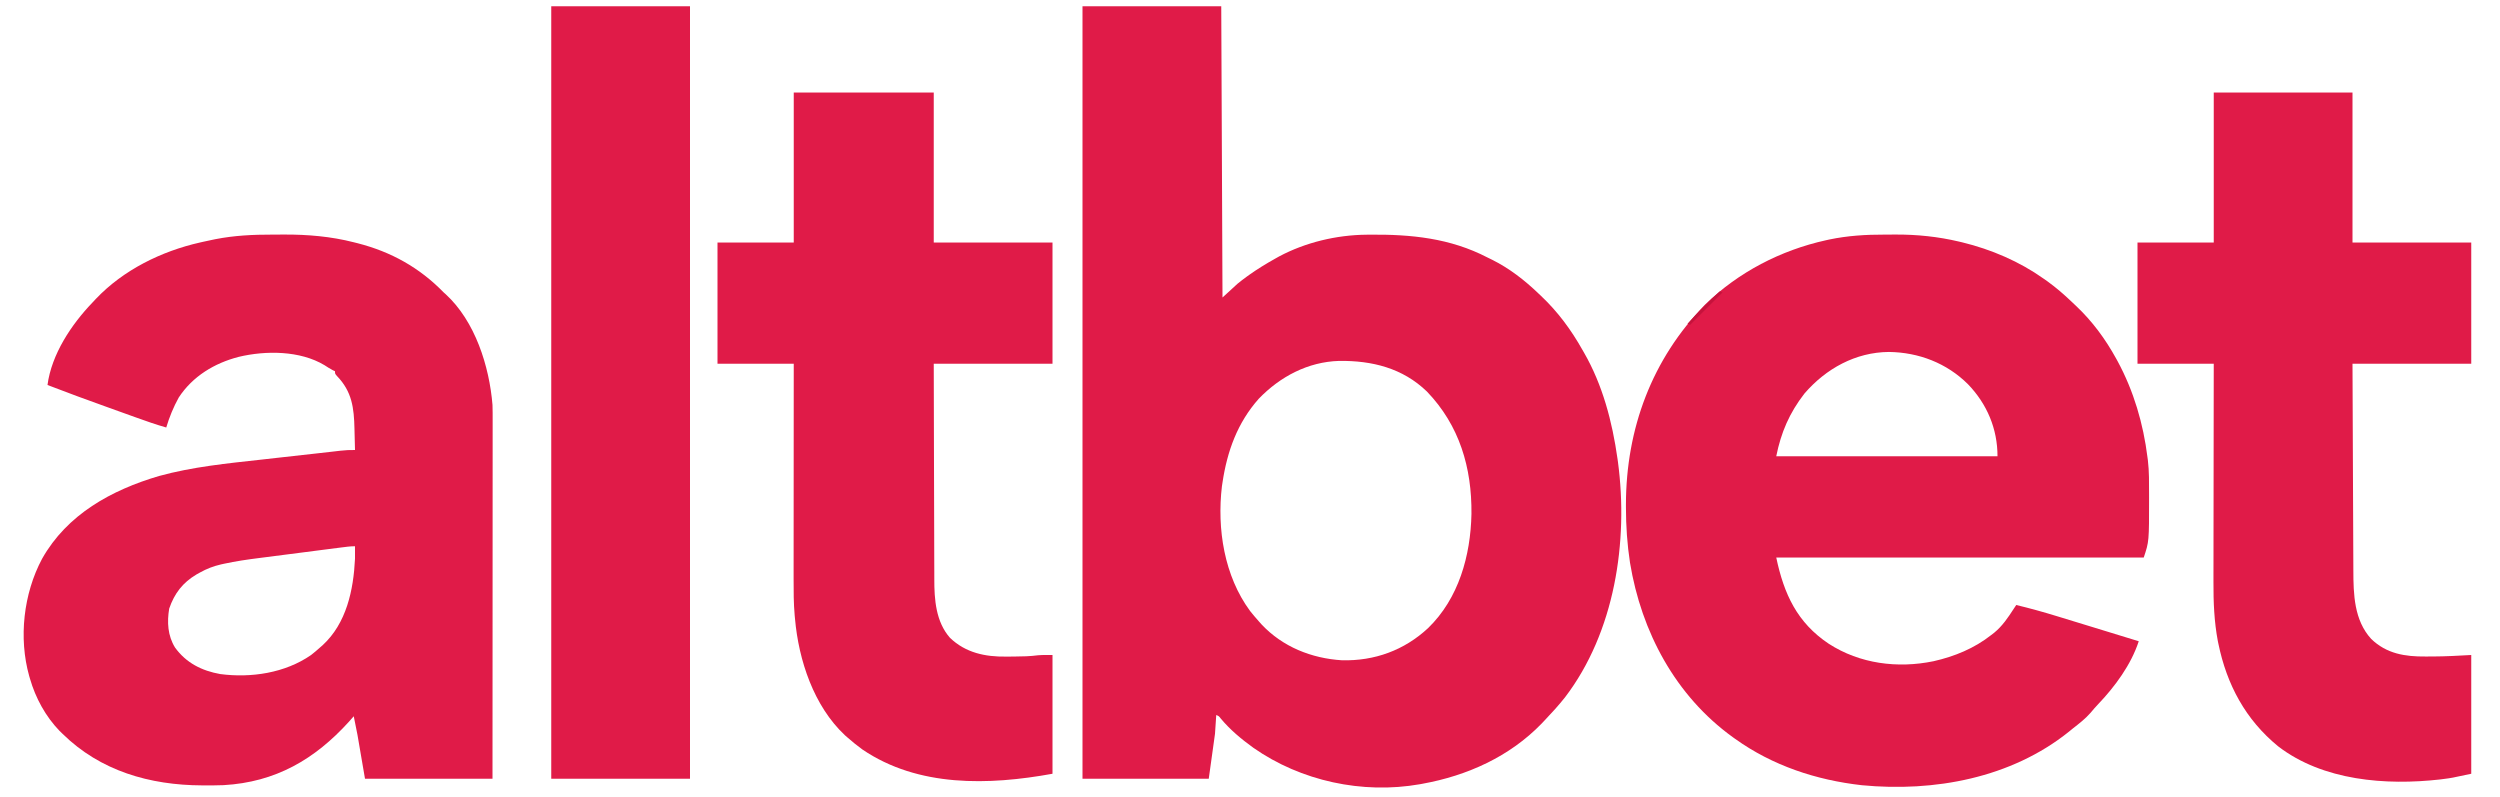
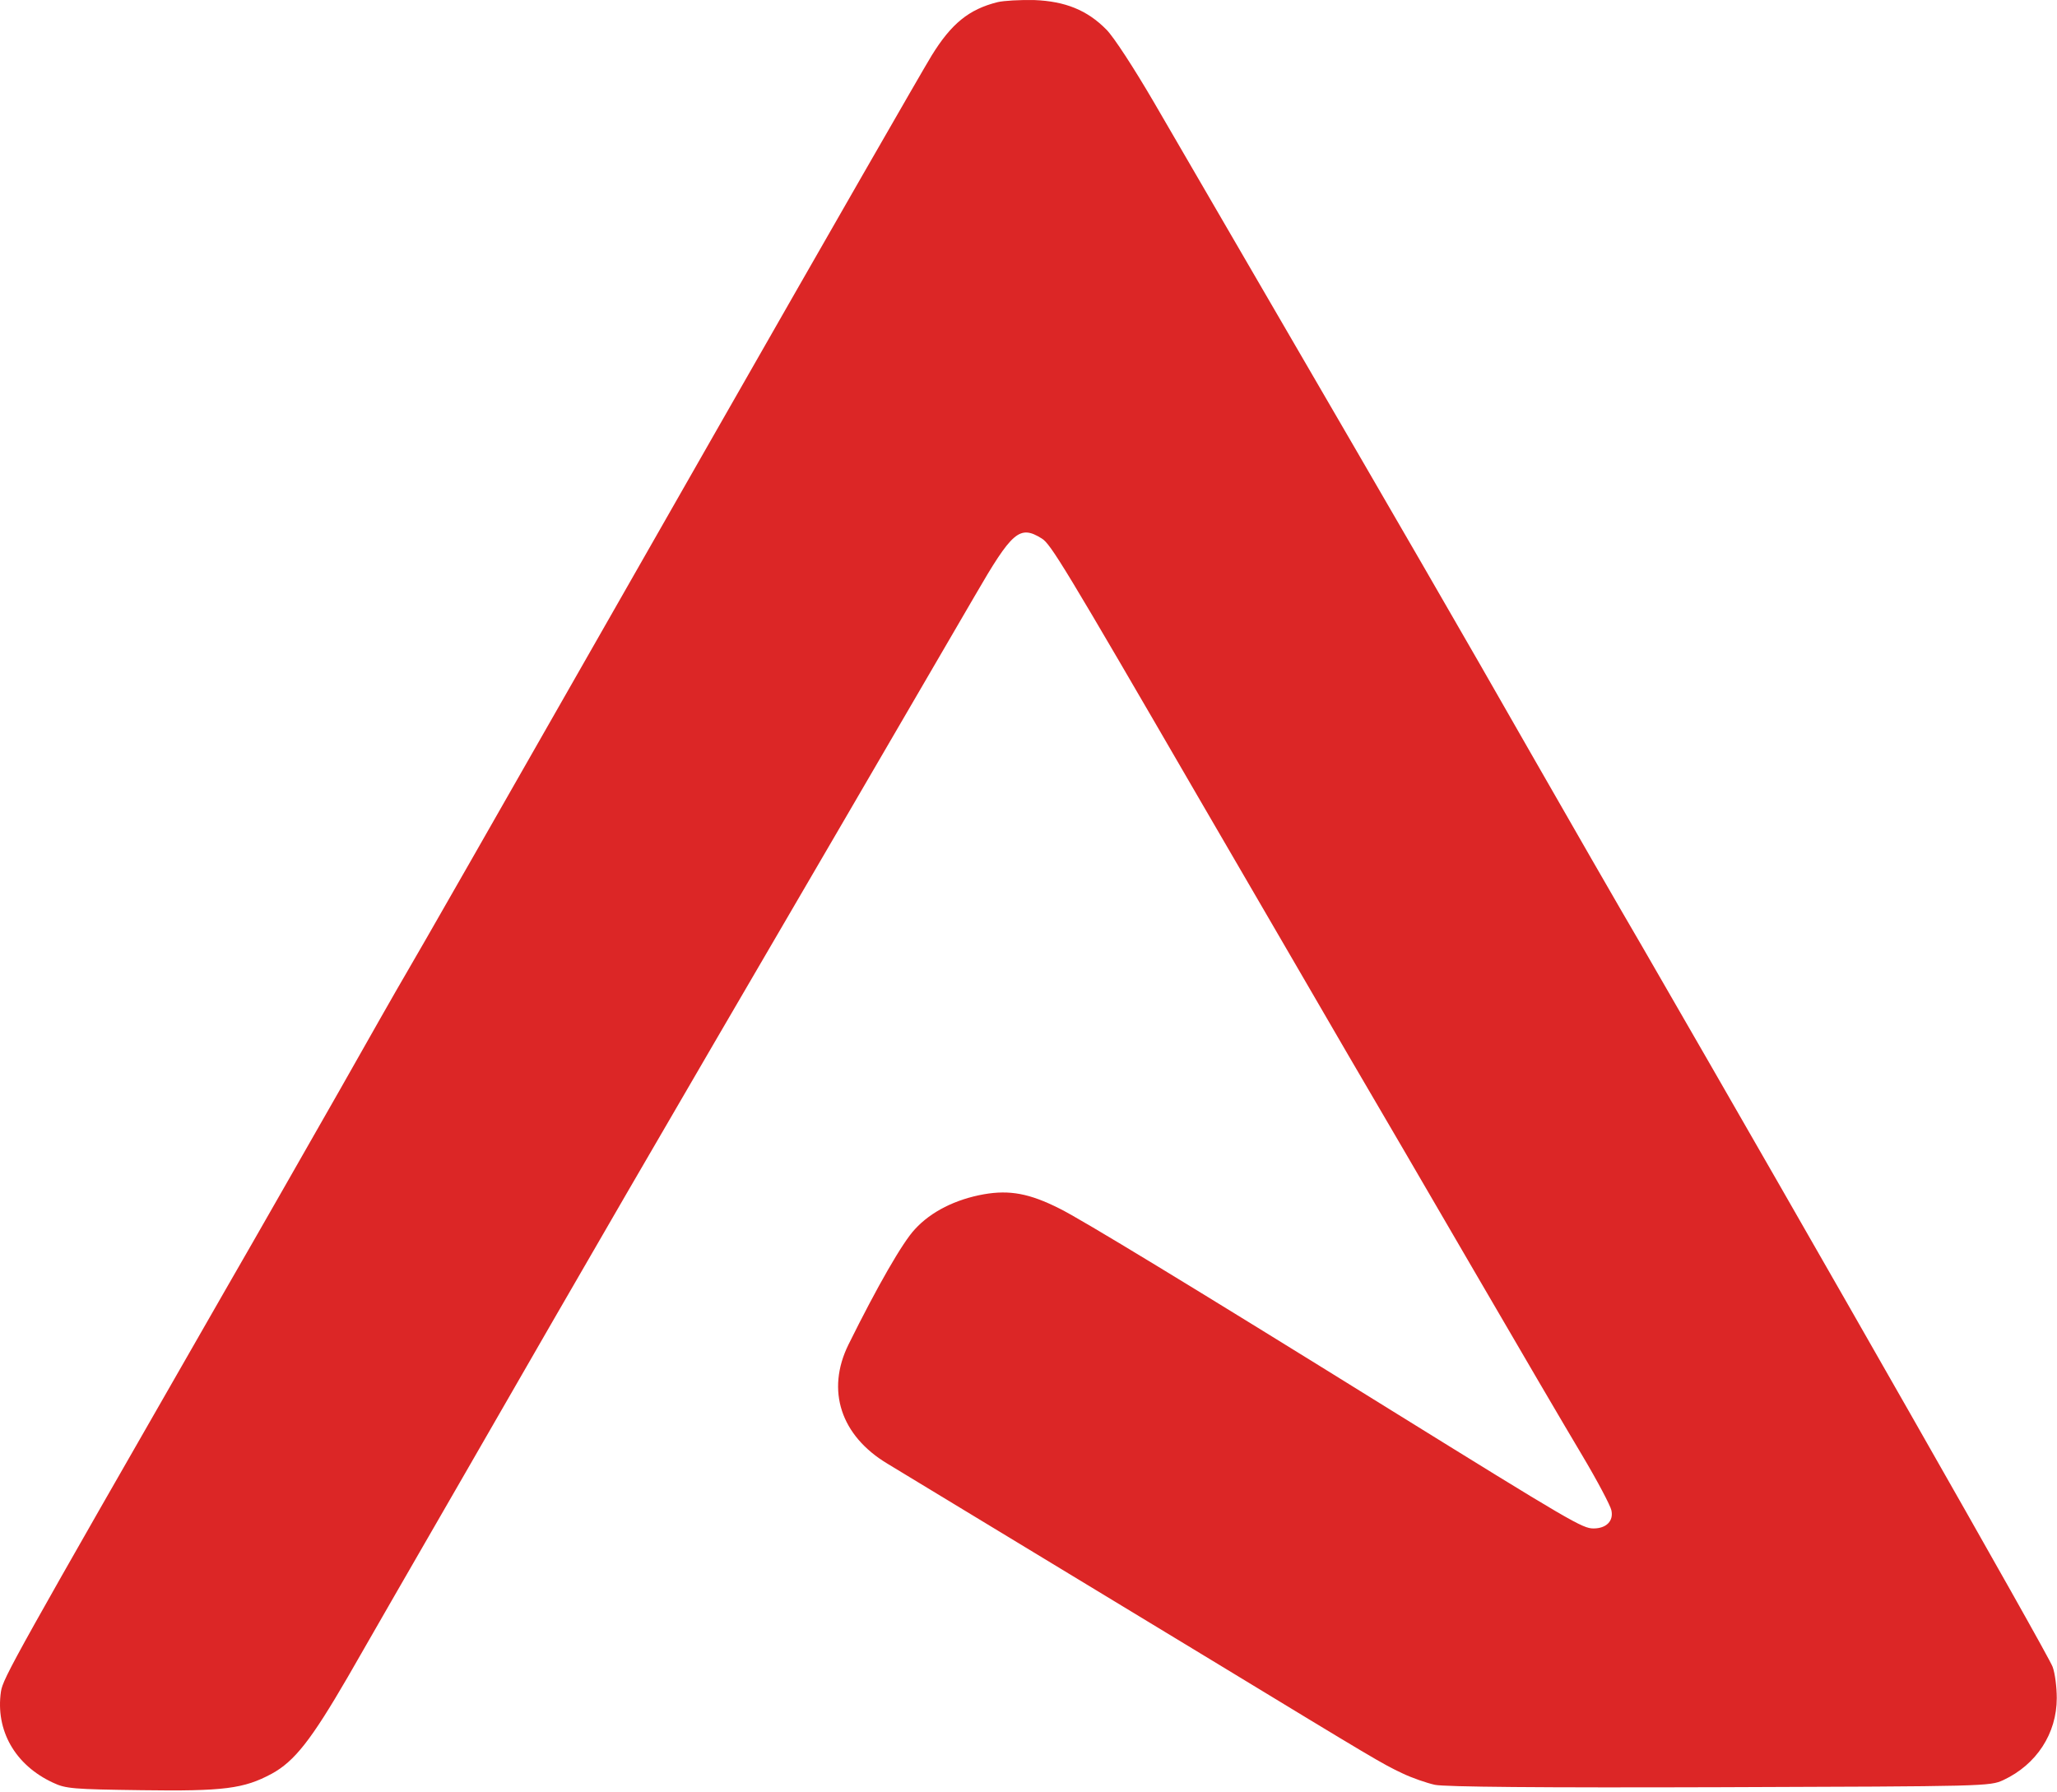
- <svg xmlns="http://www.w3.org/2000/svg" version="1.1" width="2000" height="637">
-   <path d="M0 0 C36.63 0 73.26 0 111 0 C111.33 76.89 111.66 153.78 112 233 C115.96 229.37 119.92 225.74 124 222 C126.424 220.046 128.789 218.176 131.312 216.375 C132.245 215.702 132.245 215.702 133.197 215.015 C139.887 210.258 146.838 206.003 154 202 C155.094 201.384 156.189 200.768 157.316 200.133 C178.513 188.871 203.189 182.992 227.152 182.762 C228.002 182.752 228.851 182.742 229.726 182.732 C262.901 182.427 294.062 185.474 324 201 C325.227 201.601 326.455 202.199 327.684 202.797 C341.589 209.709 353.83 219.259 365 230 C365.784 230.737 365.784 230.737 366.584 231.49 C380.22 244.352 390.829 258.696 400 275 C400.367 275.634 400.734 276.268 401.112 276.922 C416.142 302.981 423.812 332.393 428 362 C428.119 362.837 428.237 363.673 428.359 364.535 C436.861 428.396 425.766 500.749 386 552.875 C380.965 559.206 375.587 565.158 370 571 C369.114 571.938 368.229 572.877 367.316 573.844 C341.758 600.256 307.772 615.547 272 622 C271.282 622.133 270.565 622.266 269.825 622.402 C223.994 630.475 174.749 619.855 136.725 593.252 C127.116 586.326 118.031 578.787 110.453 569.645 C109.08 567.884 109.08 567.884 107 567 C106.67 571.95 106.34 576.9 106 582 C104.35 593.88 102.7 605.76 101 618 C67.67 618 34.34 618 0 618 C0 414.06 0 210.12 0 0 Z M141 314 C123.934 333.244 115.772 355.874 112 381 C111.848 381.989 111.696 382.977 111.539 383.996 C107.501 418.104 113.382 455.77 134.09 483.832 C136.318 486.632 138.62 489.329 141 492 C141.749 492.844 142.498 493.689 143.27 494.559 C160.153 512.506 183.227 521.71 207.586 523.223 C233.593 523.86 257.344 515.268 276.436 497.512 C301.002 473.76 310.494 439.488 311.167 406.132 C311.531 369.101 301.583 335.326 275.562 308.25 C256.109 289.431 231.629 283.391 205.23 283.727 C180.336 284.493 158.143 296.245 141 314 Z " fill="#E01B48" transform="translate(866,5)" />
-   <path d="M0 0 C2.948 0.003 5.896 -0.02 8.844 -0.046 C25.932 -0.103 42.82 1.618 59.473 5.566 C60.372 5.777 61.272 5.988 62.198 6.206 C85.338 11.853 107.893 21.501 127.348 35.316 C128.878 36.391 128.878 36.391 130.438 37.488 C137.321 42.483 143.665 47.964 149.801 53.836 C150.844 54.834 151.893 55.827 152.946 56.815 C166.158 69.241 176.619 83.441 185.348 99.316 C185.858 100.242 185.858 100.242 186.378 101.188 C199.332 125.113 207.028 151.369 210.348 178.316 C210.442 179.001 210.537 179.687 210.634 180.393 C211.739 189.486 211.588 198.67 211.598 207.816 C211.601 209.173 211.601 209.173 211.604 210.558 C211.623 245.491 211.623 245.491 207.348 258.316 C110.328 258.316 13.308 258.316 -86.652 258.316 C-80.501 287.533 -69.959 310.434 -44.652 327.316 C-19.776 343.367 10.388 347.236 39.219 341.284 C55.993 337.468 71.75 331.051 85.348 320.316 C86.104 319.736 86.859 319.156 87.637 318.558 C94.291 313.093 98.717 306.473 103.348 299.316 C104.008 298.326 104.668 297.336 105.348 296.316 C116.197 298.925 126.884 301.88 137.547 305.159 C139.04 305.615 140.533 306.071 142.026 306.526 C145.91 307.711 149.793 308.901 153.675 310.092 C157.602 311.296 161.531 312.495 165.459 313.695 C178.093 317.554 190.723 321.428 203.348 325.316 C197.192 344.111 184.354 361.551 170.797 375.745 C168.71 377.935 166.772 380.172 164.848 382.503 C160.565 387.426 155.469 391.306 150.348 395.316 C148.915 396.489 148.915 396.489 147.454 397.687 C101.239 434.765 39.717 446.064 -18.188 440.491 C-54.715 436.367 -89.596 424.852 -119.652 403.316 C-120.233 402.901 -120.815 402.486 -121.414 402.059 C-167.369 368.894 -194.555 317.751 -203.652 262.456 C-205.907 247.737 -206.889 233.081 -206.902 218.191 C-206.903 217.454 -206.903 216.717 -206.904 215.958 C-206.817 155.336 -186.141 99.568 -143.589 56.003 C-116.919 30.011 -83.058 12.508 -46.839 4.503 C-45.958 4.308 -45.077 4.113 -44.169 3.913 C-29.422 0.843 -15.021 -0.033 0 0 Z M-64.132 127.198 C-76.077 142.617 -82.842 158.266 -86.652 177.316 C-28.242 177.316 30.168 177.316 90.348 177.316 C90.348 155.332 81.99 135.558 66.751 119.713 C49.757 102.784 27.307 94.18 3.473 93.878 C-23.159 94.088 -46.889 107.159 -64.132 127.198 Z " fill="#E01B48" transform="translate(1507.652,187.6843)" />
-   <path d="M0 0 C3.135 0.003 6.269 -0.02 9.404 -0.046 C28.165 -0.105 46.88 1.459 65.101 6.128 C66.137 6.387 67.173 6.645 68.241 6.912 C95.061 13.804 117.706 26.396 137.101 46.316 C137.584 46.742 138.068 47.169 138.566 47.609 C162.208 69.249 173.58 105.297 176.101 136.316 C176.237 140.461 176.232 144.602 176.221 148.749 C176.222 150.592 176.222 150.592 176.224 152.472 C176.225 155.861 176.222 159.25 176.217 162.639 C176.213 166.301 176.214 169.964 176.215 173.626 C176.215 179.964 176.212 186.303 176.207 192.641 C176.198 201.805 176.196 210.969 176.195 220.133 C176.192 235.002 176.186 249.872 176.176 264.741 C176.167 279.182 176.16 293.623 176.156 308.063 C176.155 309.4 176.155 309.4 176.155 310.763 C176.154 315.232 176.152 319.7 176.151 324.169 C176.141 361.218 176.122 398.267 176.101 435.316 C142.441 435.316 108.781 435.316 74.101 435.316 C72.121 423.766 70.141 412.216 68.101 400.316 C67.111 395.366 66.121 390.416 65.101 385.316 C63.884 386.698 62.667 388.079 61.413 389.503 C33.941 419.842 2.536 438.079 -39.059 440.438 C-44.047 440.635 -49.033 440.653 -54.024 440.628 C-55.157 440.625 -55.157 440.625 -56.313 440.623 C-98.01 440.454 -137.659 429.087 -167.899 399.316 C-168.679 398.56 -169.459 397.805 -170.262 397.027 C-181.42 385.493 -189.473 370.682 -193.899 355.316 C-194.107 354.614 -194.314 353.913 -194.528 353.19 C-203.116 322.677 -199.086 287.158 -184.247 259.359 C-164.202 223.756 -128.706 204.355 -90.712 193.128 C-63.819 185.746 -36.299 183.042 -8.661 179.99 C-3.219 179.386 2.222 178.771 7.663 178.157 C16.554 177.156 25.446 176.159 34.339 175.177 C38.644 174.702 42.947 174.22 47.248 173.721 C48.474 173.58 48.474 173.58 49.725 173.436 C51.246 173.261 52.766 173.084 54.286 172.903 C58.247 172.451 62.115 172.231 66.101 172.316 C66.006 168.102 65.9 163.889 65.783 159.675 C65.746 158.247 65.711 156.819 65.679 155.39 C65.303 138.66 63.734 125.61 51.675 113.128 C50.101 111.316 50.101 111.316 50.101 109.316 C49.532 109.045 48.964 108.774 48.378 108.495 C46.028 107.278 43.881 105.884 41.663 104.441 C22.158 92.715 -5.319 92.625 -26.984 97.82 C-46.358 102.837 -63.763 113.333 -74.899 130.316 C-79.109 137.931 -82.414 145.982 -84.899 154.316 C-93.106 151.986 -101.115 149.167 -109.137 146.273 C-110.508 145.78 -111.878 145.288 -113.248 144.796 C-116.114 143.766 -118.979 142.735 -121.844 141.702 C-125.448 140.403 -129.054 139.107 -132.661 137.813 C-148.468 132.139 -164.238 126.384 -179.899 120.316 C-176.643 95.695 -160.781 71.888 -143.899 54.316 C-143.007 53.36 -142.115 52.405 -141.196 51.421 C-119.179 28.256 -88.838 13.324 -57.899 6.316 C-56.693 6.042 -56.693 6.042 -55.463 5.762 C-52.925 5.199 -50.383 4.657 -47.837 4.128 C-47.094 3.973 -46.352 3.818 -45.588 3.658 C-30.416 0.687 -15.428 -0.032 0 0 Z M54.601 250.354 C53.297 250.52 53.297 250.52 51.968 250.689 C49.083 251.057 46.199 251.428 43.316 251.8 C42.326 251.927 41.336 252.055 40.316 252.186 C35.063 252.863 29.81 253.542 24.557 254.223 C19.175 254.92 13.793 255.608 8.41 256.293 C4.237 256.827 0.064 257.367 -4.107 257.91 C-6.088 258.166 -8.069 258.42 -10.05 258.67 C-19.74 259.899 -29.345 261.257 -38.889 263.36 C-39.977 263.599 -39.977 263.599 -41.087 263.844 C-47.126 265.242 -52.497 267.3 -57.899 270.316 C-58.844 270.842 -59.789 271.368 -60.762 271.909 C-71.748 278.45 -78.35 287.014 -82.54 299.175 C-84.355 309.988 -83.726 320.854 -77.899 330.316 C-68.996 342.636 -56.479 348.94 -41.712 351.566 C-17.059 354.829 10.167 350.737 30.909 336.37 C33.399 334.437 35.76 332.427 38.101 330.316 C38.785 329.724 39.47 329.132 40.175 328.523 C59.371 310.836 64.888 284.306 66.101 259.316 C66.153 255.981 66.149 252.65 66.101 249.316 C62.22 249.316 58.442 249.858 54.601 250.354 Z " fill="#E01B48" transform="translate(217.8992,187.6843)" />
-   <path d="M0 0 C36.96 0 73.92 0 112 0 C112 39.6 112 79.2 112 120 C143.35 120 174.7 120 207 120 C207 152.01 207 184.02 207 217 C175.65 217 144.3 217 112 217 C112.062 250.177 112.062 250.177 112.16 283.354 C112.209 296.892 112.253 310.43 112.271 323.968 C112.284 333.83 112.311 343.692 112.355 353.553 C112.377 358.769 112.393 363.985 112.392 369.201 C112.391 374.123 112.409 379.045 112.441 383.967 C112.45 385.761 112.451 387.555 112.446 389.35 C112.401 405.66 113.694 423.418 124.965 436.234 C137.495 448.289 153.224 451.533 170.028 451.281 C172.129 451.25 174.23 451.24 176.332 451.234 C182.756 451.197 189.117 451.058 195.492 450.21 C199.315 449.89 203.163 450 207 450 C207 481.35 207 512.7 207 545 C156.133 554.249 99.69 555.965 54.922 525.59 C50.769 522.592 46.857 519.369 43 516 C42.319 515.408 41.639 514.817 40.938 514.207 C15.987 490.815 3.929 454.174 1 421 C0.919 420.164 0.837 419.328 0.754 418.466 C-0.119 408.631 -0.134 398.854 -0.114 388.991 C-0.113 387.107 -0.113 385.224 -0.114 383.34 C-0.114 378.264 -0.108 373.189 -0.101 368.113 C-0.095 362.795 -0.095 357.477 -0.093 352.158 C-0.09 342.104 -0.082 332.05 -0.072 321.996 C-0.061 310.542 -0.055 299.089 -0.05 287.635 C-0.04 264.09 -0.022 240.545 0 217 C-20.13 217 -40.26 217 -61 217 C-61 184.99 -61 152.98 -61 120 C-40.87 120 -20.74 120 0 120 C0 80.4 0 40.8 0 0 Z " fill="#E01B48" transform="translate(635,74)" />
-   <path d="M0 0 C36.63 0 73.26 0 111 0 C111 39.6 111 79.2 111 120 C142.35 120 173.7 120 206 120 C206 152.01 206 184.02 206 217 C174.65 217 143.3 217 111 217 C111.12 248.804 111.12 248.804 111.258 280.607 C111.318 293.584 111.377 306.56 111.422 319.537 C111.455 328.989 111.495 338.441 111.543 347.894 C111.568 352.894 111.59 357.894 111.603 362.894 C111.616 367.611 111.638 372.328 111.667 377.045 C111.676 378.765 111.682 380.486 111.684 382.207 C111.712 401.486 112.271 422.131 125.93 437.117 C138.197 449.025 153.058 451.355 169.438 451.206 C171.469 451.188 173.5 451.185 175.531 451.186 C185.742 451.141 195.775 450.568 206 450 C206 481.35 206 512.7 206 545 C190.145 548.398 190.145 548.398 184.438 549.125 C182.765 549.345 182.765 549.345 181.059 549.57 C137.713 554.454 87.444 550.65 51.516 523.059 C25.423 501.707 10.431 473.705 3.688 440.875 C3.54 440.162 3.393 439.449 3.241 438.714 C0.335 423.231 -0.293 407.652 -0.227 391.943 C-0.226 390.019 -0.227 388.095 -0.228 386.171 C-0.229 381.013 -0.217 375.855 -0.203 370.697 C-0.19 365.283 -0.189 359.868 -0.187 354.454 C-0.181 344.23 -0.164 334.006 -0.144 323.782 C-0.122 312.13 -0.111 300.478 -0.101 288.826 C-0.08 264.884 -0.043 240.942 0 217 C-20.13 217 -40.26 217 -61 217 C-61 184.99 -61 152.98 -61 120 C-40.87 120 -20.74 120 0 120 C0 80.4 0 40.8 0 0 Z " fill="#E01B48" transform="translate(1771,74)" />
-   <path d="M0 0 C36.63 0 73.26 0 111 0 C111 203.94 111 407.88 111 618 C74.37 618 37.74 618 0 618 C0 414.06 0 210.12 0 0 Z " fill="#E01B48" transform="translate(441,5)" />
-   <path d="M0 0 C0.66 0.33 1.32 0.66 2 1 C-6.58 9.58 -15.16 18.16 -24 27 C-24.66 26.67 -25.32 26.34 -26 26 C-17.691 16.893 -9.253 8.152 0 0 Z " fill="#C6123C" transform="translate(1376,233)" />
+ <svg xmlns="http://www.w3.org/2000/svg" width="690px" height="601px" transform="rotate(0) scale(1, 1)">
+   <g>
+     <g id="svg_1">
+       <g id="svg_2" transform="translate(0 1024) scale(0.1 -0.1)" fill="#dc2626">
+         <path id="svg_3" d="m3346.218,10232.809c-96,-24 -155,-72 -221,-179c-29,-47 -354,-613 -721,-1256c-866,-1518 -977,-1712 -1040,-1820c-29,-49 -130,-227 -225,-395c-96,-168 -270,-474 -389,-680c-704,-1227 -740,-1292 -747,-1337c-19,-130 47,-247 175,-306c42,-20 67,-22 296,-25c277,-4 344,5 437,55c77,42 133,114 255,324c61,107 237,412 391,679c464,806 567,984 1268,2185c186,319 386,663 445,764c125,216 150,238 224,192c30,-18 74,-90 527,-871c265,-455 347,-597 503,-865c84,-143 273,-467 420,-720c147,-253 310,-531 362,-618c52,-87 96,-171 99,-186c8,-36 -17,-61 -60,-61c-37,0 -73,21 -686,401c-662,411 -1032,636 -1105,672c-101,51 -168,63 -254,48c-95,-17 -177,-58 -231,-117c-41,-43 -127,-193 -223,-387c-76,-154 -26,-306 131,-400c127,-77 749,-454 1092,-662c543,-330 568,-345 634,-376c33,-16 83,-33 110,-39c34,-7 351,-10 956,-8c896,3 905,3 951,24c111,52 179,156 179,275c0,37 -6,84 -14,105c-14,40 -801,1420 -1376,2415c-82,140 -245,424 -363,630c-244,428 -469,816 -875,1514c-157,270 -337,580 -401,690c-66,113 -134,218 -159,243c-64,65 -138,95 -242,99c-47,1 -102,-2 -123,-7z" />
+       </g>
+     </g>
+   </g>
</svg>
